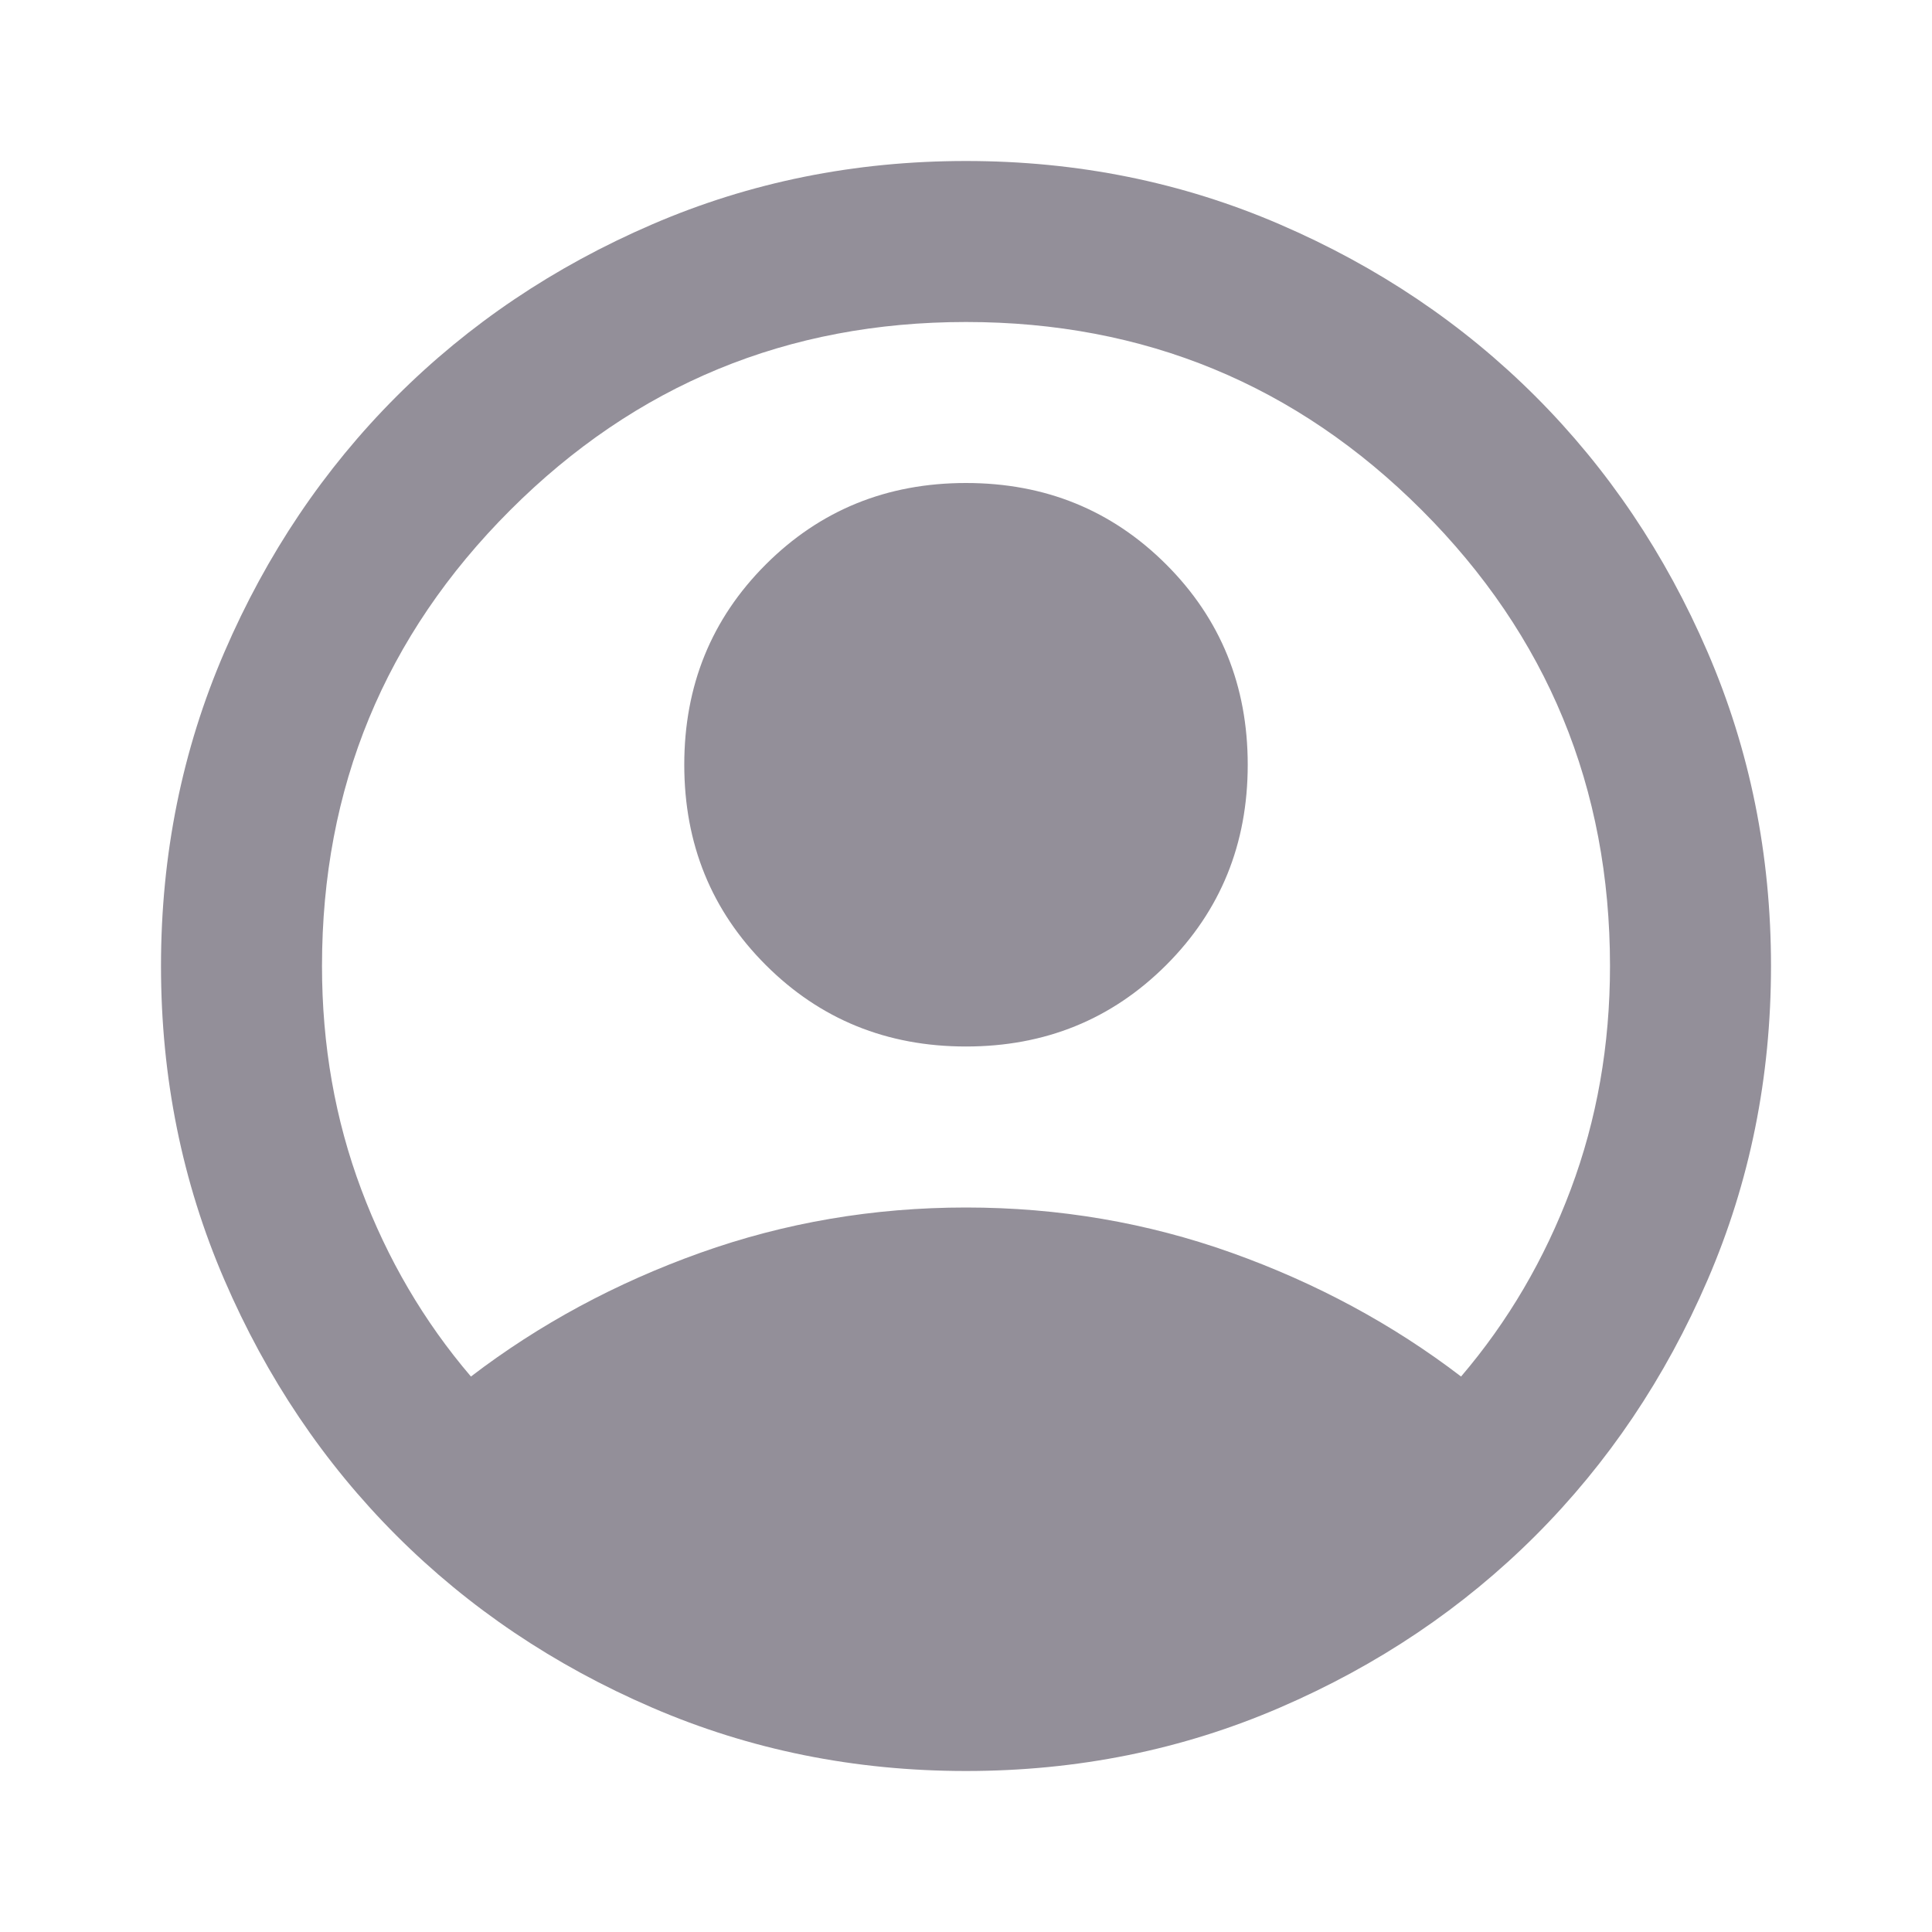
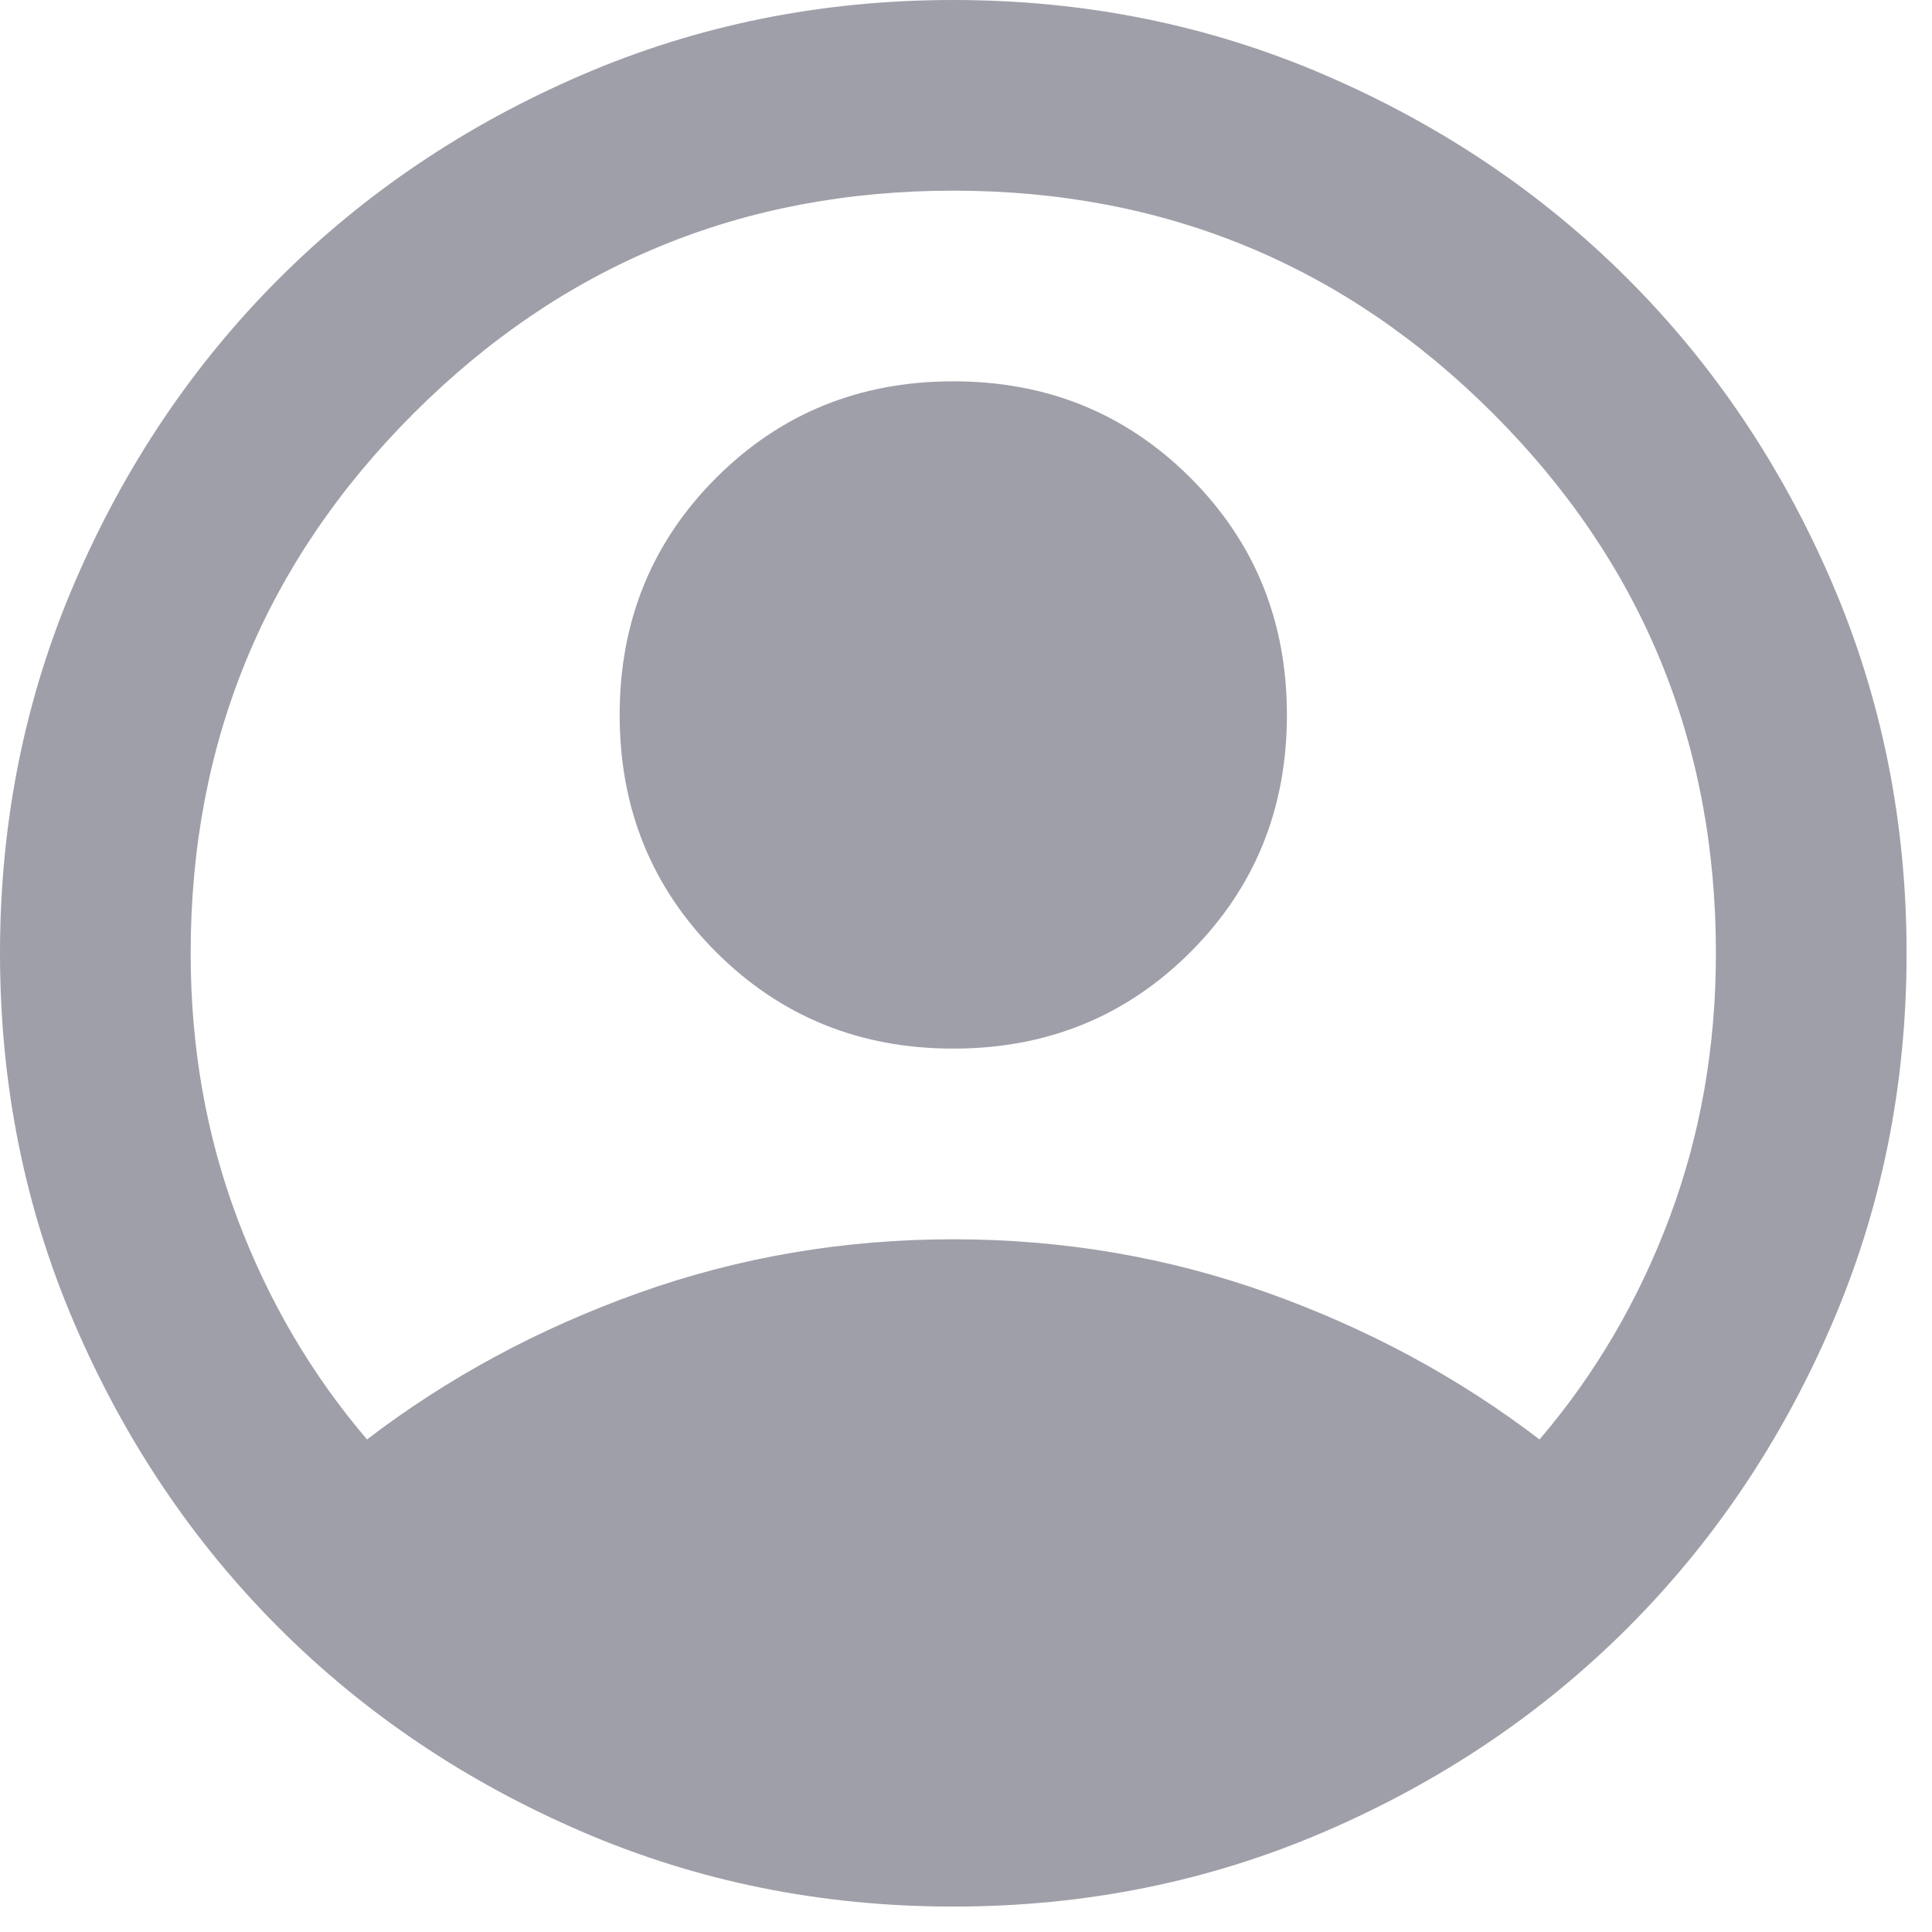
- <svg xmlns="http://www.w3.org/2000/svg" width="45" height="45" viewBox="0 0 45 45" fill="none">
-   <path d="M10.969 32.062C12.562 30.844 14.344 29.883 16.312 29.18C18.281 28.477 20.344 28.125 22.5 28.125C24.656 28.125 26.719 28.477 28.688 29.18C30.656 29.883 32.438 30.844 34.031 32.062C35.125 30.781 35.977 29.328 36.586 27.703C37.195 26.078 37.5 24.344 37.5 22.5C37.5 18.344 36.039 14.805 33.117 11.883C30.195 8.961 26.656 7.5 22.5 7.5C18.344 7.5 14.805 8.961 11.883 11.883C8.961 14.805 7.5 18.344 7.5 22.5C7.5 24.344 7.805 26.078 8.414 27.703C9.023 29.328 9.875 30.781 10.969 32.062ZM22.5 24.375C20.656 24.375 19.102 23.742 17.836 22.477C16.57 21.211 15.938 19.656 15.938 17.812C15.938 15.969 16.57 14.414 17.836 13.148C19.102 11.883 20.656 11.25 22.5 11.25C24.344 11.25 25.898 11.883 27.164 13.148C28.43 14.414 29.062 15.969 29.062 17.812C29.062 19.656 28.43 21.211 27.164 22.477C25.898 23.742 24.344 24.375 22.5 24.375ZM22.5 41.25C19.906 41.25 17.469 40.758 15.188 39.773C12.906 38.789 10.922 37.453 9.234 35.766C7.547 34.078 6.211 32.094 5.227 29.812C4.242 27.531 3.75 25.094 3.75 22.5C3.75 19.906 4.242 17.469 5.227 15.188C6.211 12.906 7.547 10.922 9.234 9.234C10.922 7.547 12.906 6.211 15.188 5.227C17.469 4.242 19.906 3.75 22.5 3.75C25.094 3.75 27.531 4.242 29.812 5.227C32.094 6.211 34.078 7.547 35.766 9.234C37.453 10.922 38.789 12.906 39.773 15.188C40.758 17.469 41.25 19.906 41.25 22.5C41.25 25.094 40.758 27.531 39.773 29.812C38.789 32.094 37.453 34.078 35.766 35.766C34.078 37.453 32.094 38.789 29.812 39.773C27.531 40.758 25.094 41.25 22.5 41.25Z" fill="#938F99" />
+ <svg xmlns="http://www.w3.org/2000/svg" width="38" height="38" viewBox="0 0 38 38">
+   <path d="M7.219 28.312C8.812 27.094 10.594 26.133 12.562 25.43C14.531 24.727 16.594 24.375 18.75 24.375C20.906 24.375 22.969 24.727 24.938 25.43C26.906 26.133 28.688 27.094 30.281 28.312C31.375 27.031 32.227 25.578 32.836 23.953C33.445 22.328 33.75 20.594 33.75 18.75C33.75 14.594 32.289 11.055 29.367 8.133C26.445 5.211 22.906 3.75 18.75 3.75C14.594 3.75 11.055 5.211 8.133 8.133C5.211 11.055 3.75 14.594 3.75 18.75C3.75 20.594 4.055 22.328 4.664 23.953C5.273 25.578 6.125 27.031 7.219 28.312ZM18.75 20.625C16.906 20.625 15.352 19.992 14.086 18.727C12.82 17.461 12.188 15.906 12.188 14.062C12.188 12.219 12.82 10.664 14.086 9.398C15.352 8.133 16.906 7.5 18.75 7.5C20.594 7.5 22.148 8.133 23.414 9.398C24.68 10.664 25.312 12.219 25.312 14.062C25.312 15.906 24.68 17.461 23.414 18.727C22.148 19.992 20.594 20.625 18.75 20.625ZM18.75 37.5C16.156 37.5 13.719 37.008 11.438 36.023C9.156 35.039 7.172 33.703 5.484 32.016C3.797 30.328 2.461 28.344 1.477 26.062C0.492 23.781 0 21.344 0 18.75C0 16.156 0.492 13.719 1.477 11.438C2.461 9.156 3.797 7.172 5.484 5.484C7.172 3.797 9.156 2.461 11.438 1.477C13.719 0.492 16.156 0 18.75 0C21.344 0 23.781 0.492 26.062 1.477C28.344 2.461 30.328 3.797 32.016 5.484C33.703 7.172 35.039 9.156 36.023 11.438C37.008 13.719 37.5 16.156 37.5 18.75C37.5 21.344 37.008 23.781 36.023 26.062C35.039 28.344 33.703 30.328 32.016 32.016C30.328 33.703 28.344 35.039 26.062 36.023C23.781 37.008 21.344 37.5 18.75 37.5Z" fill="#9f9fa9" />
</svg>
